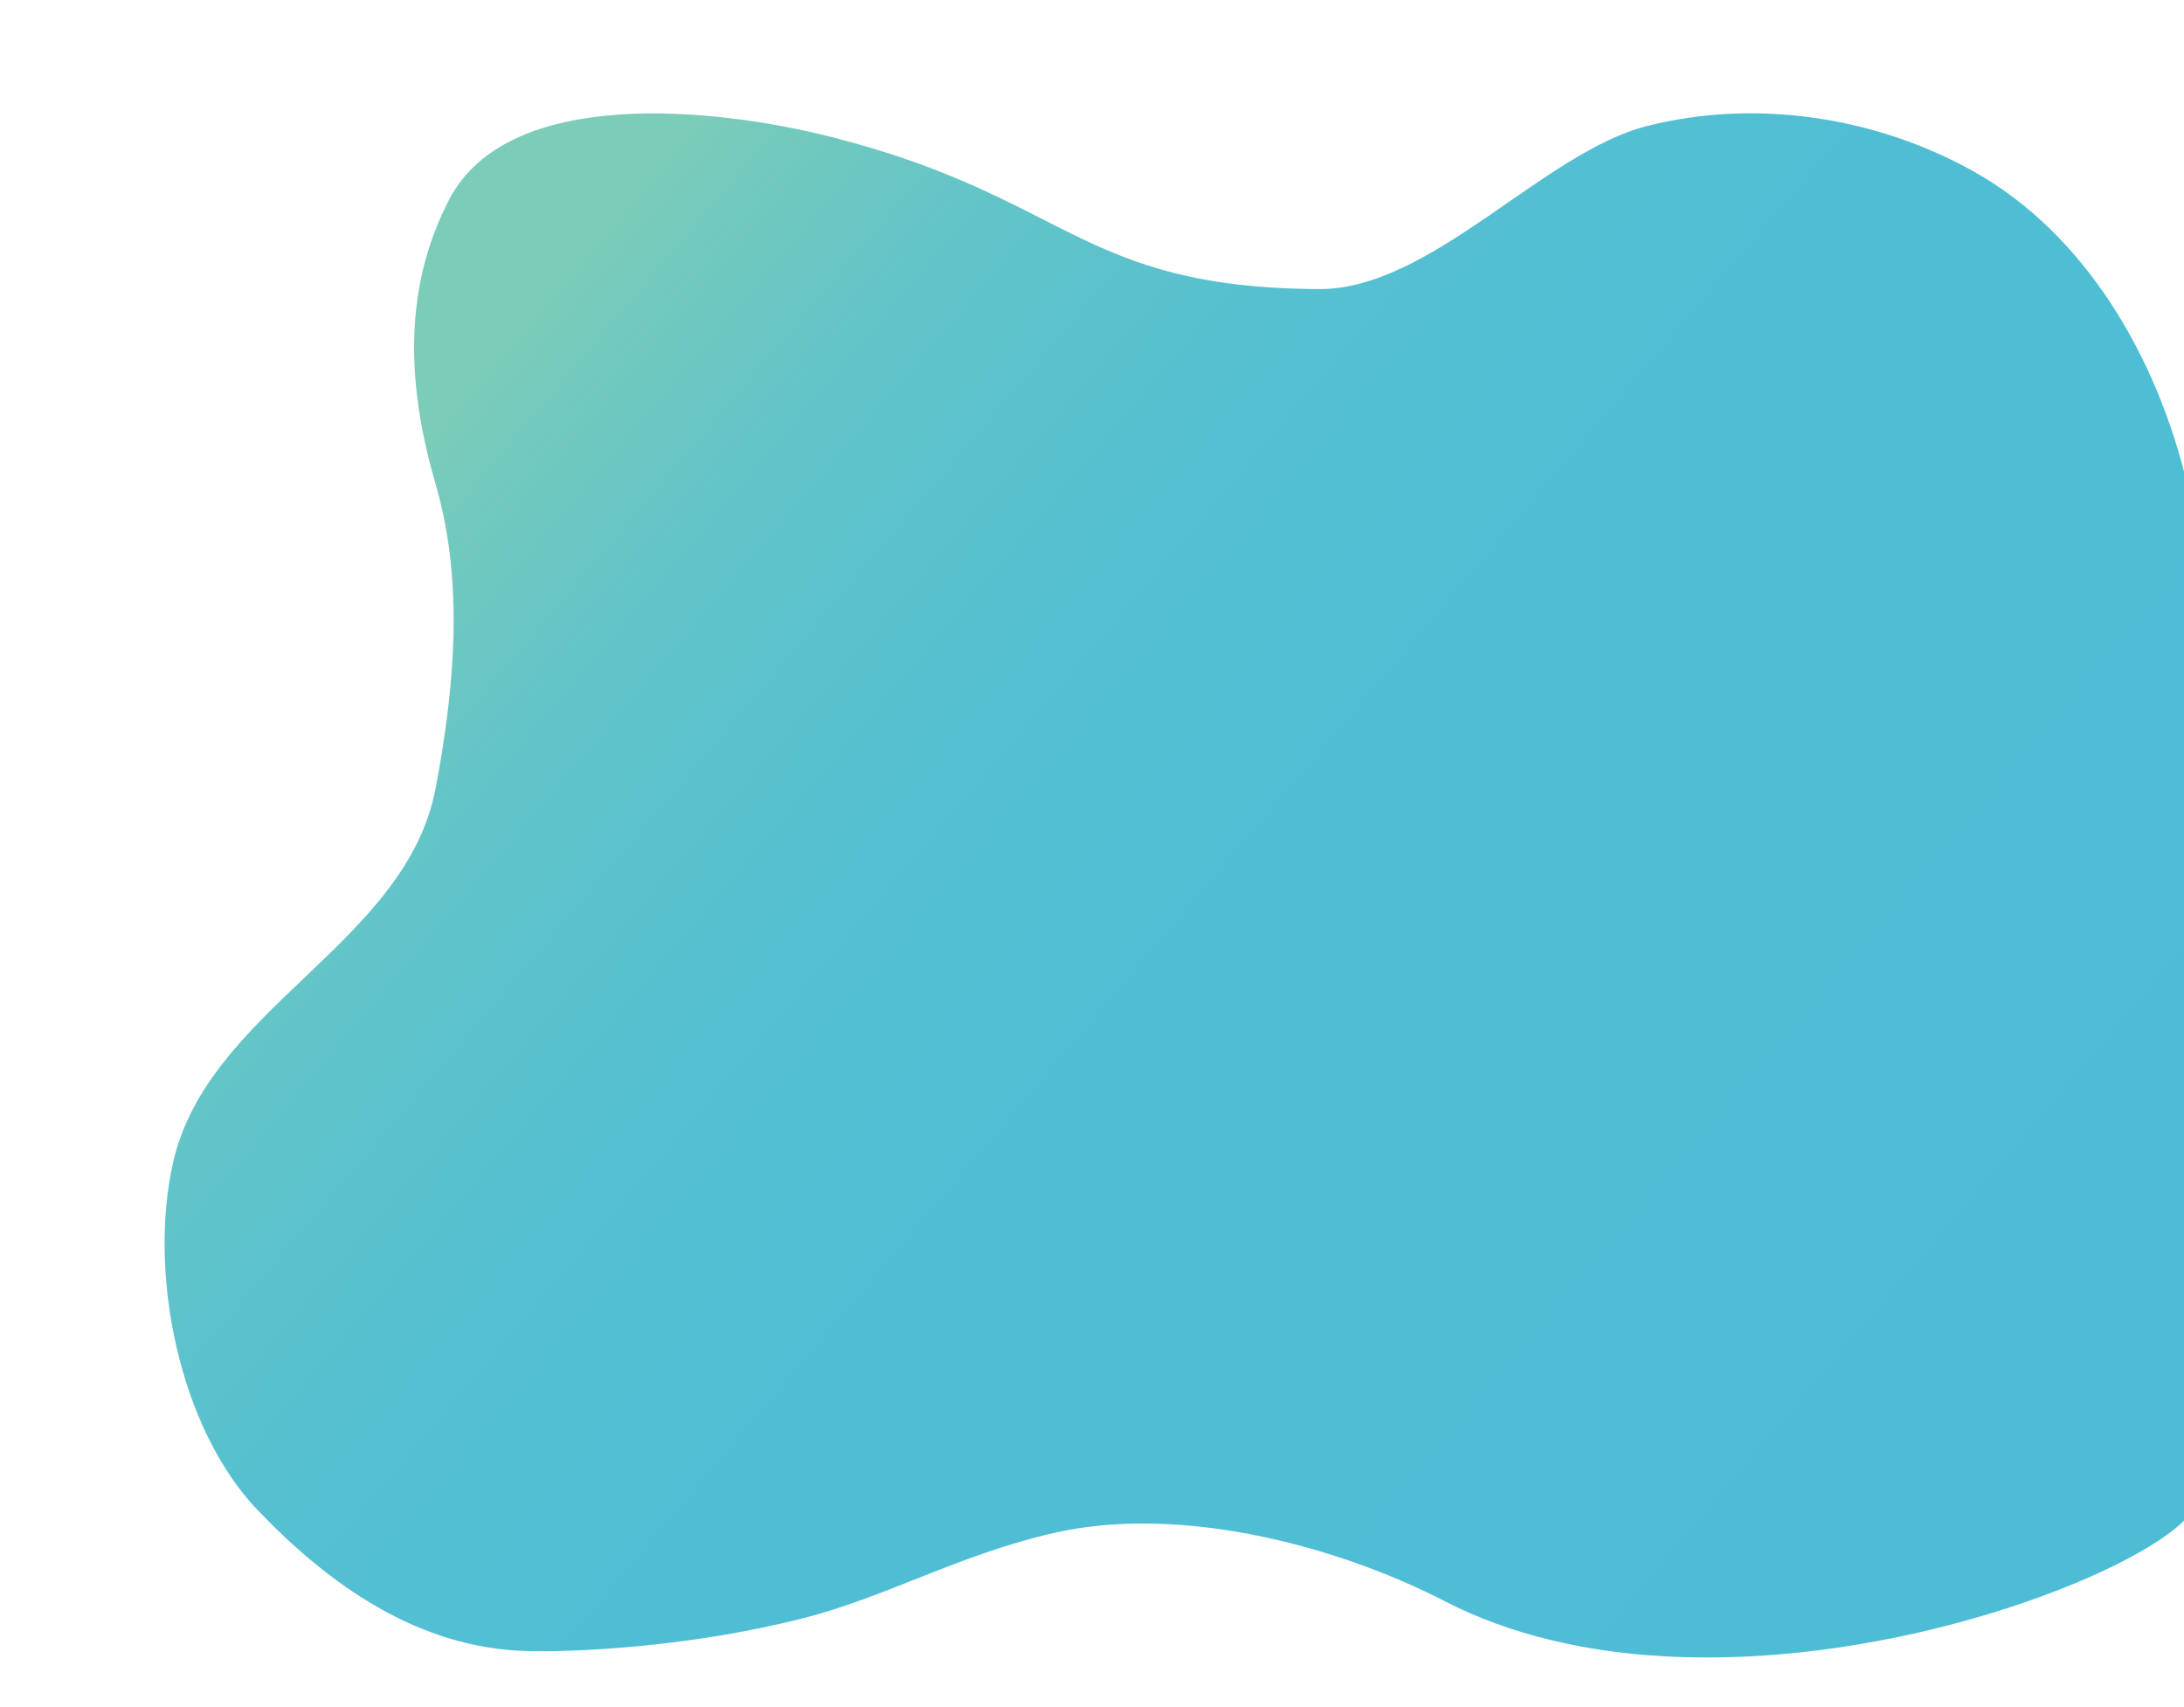
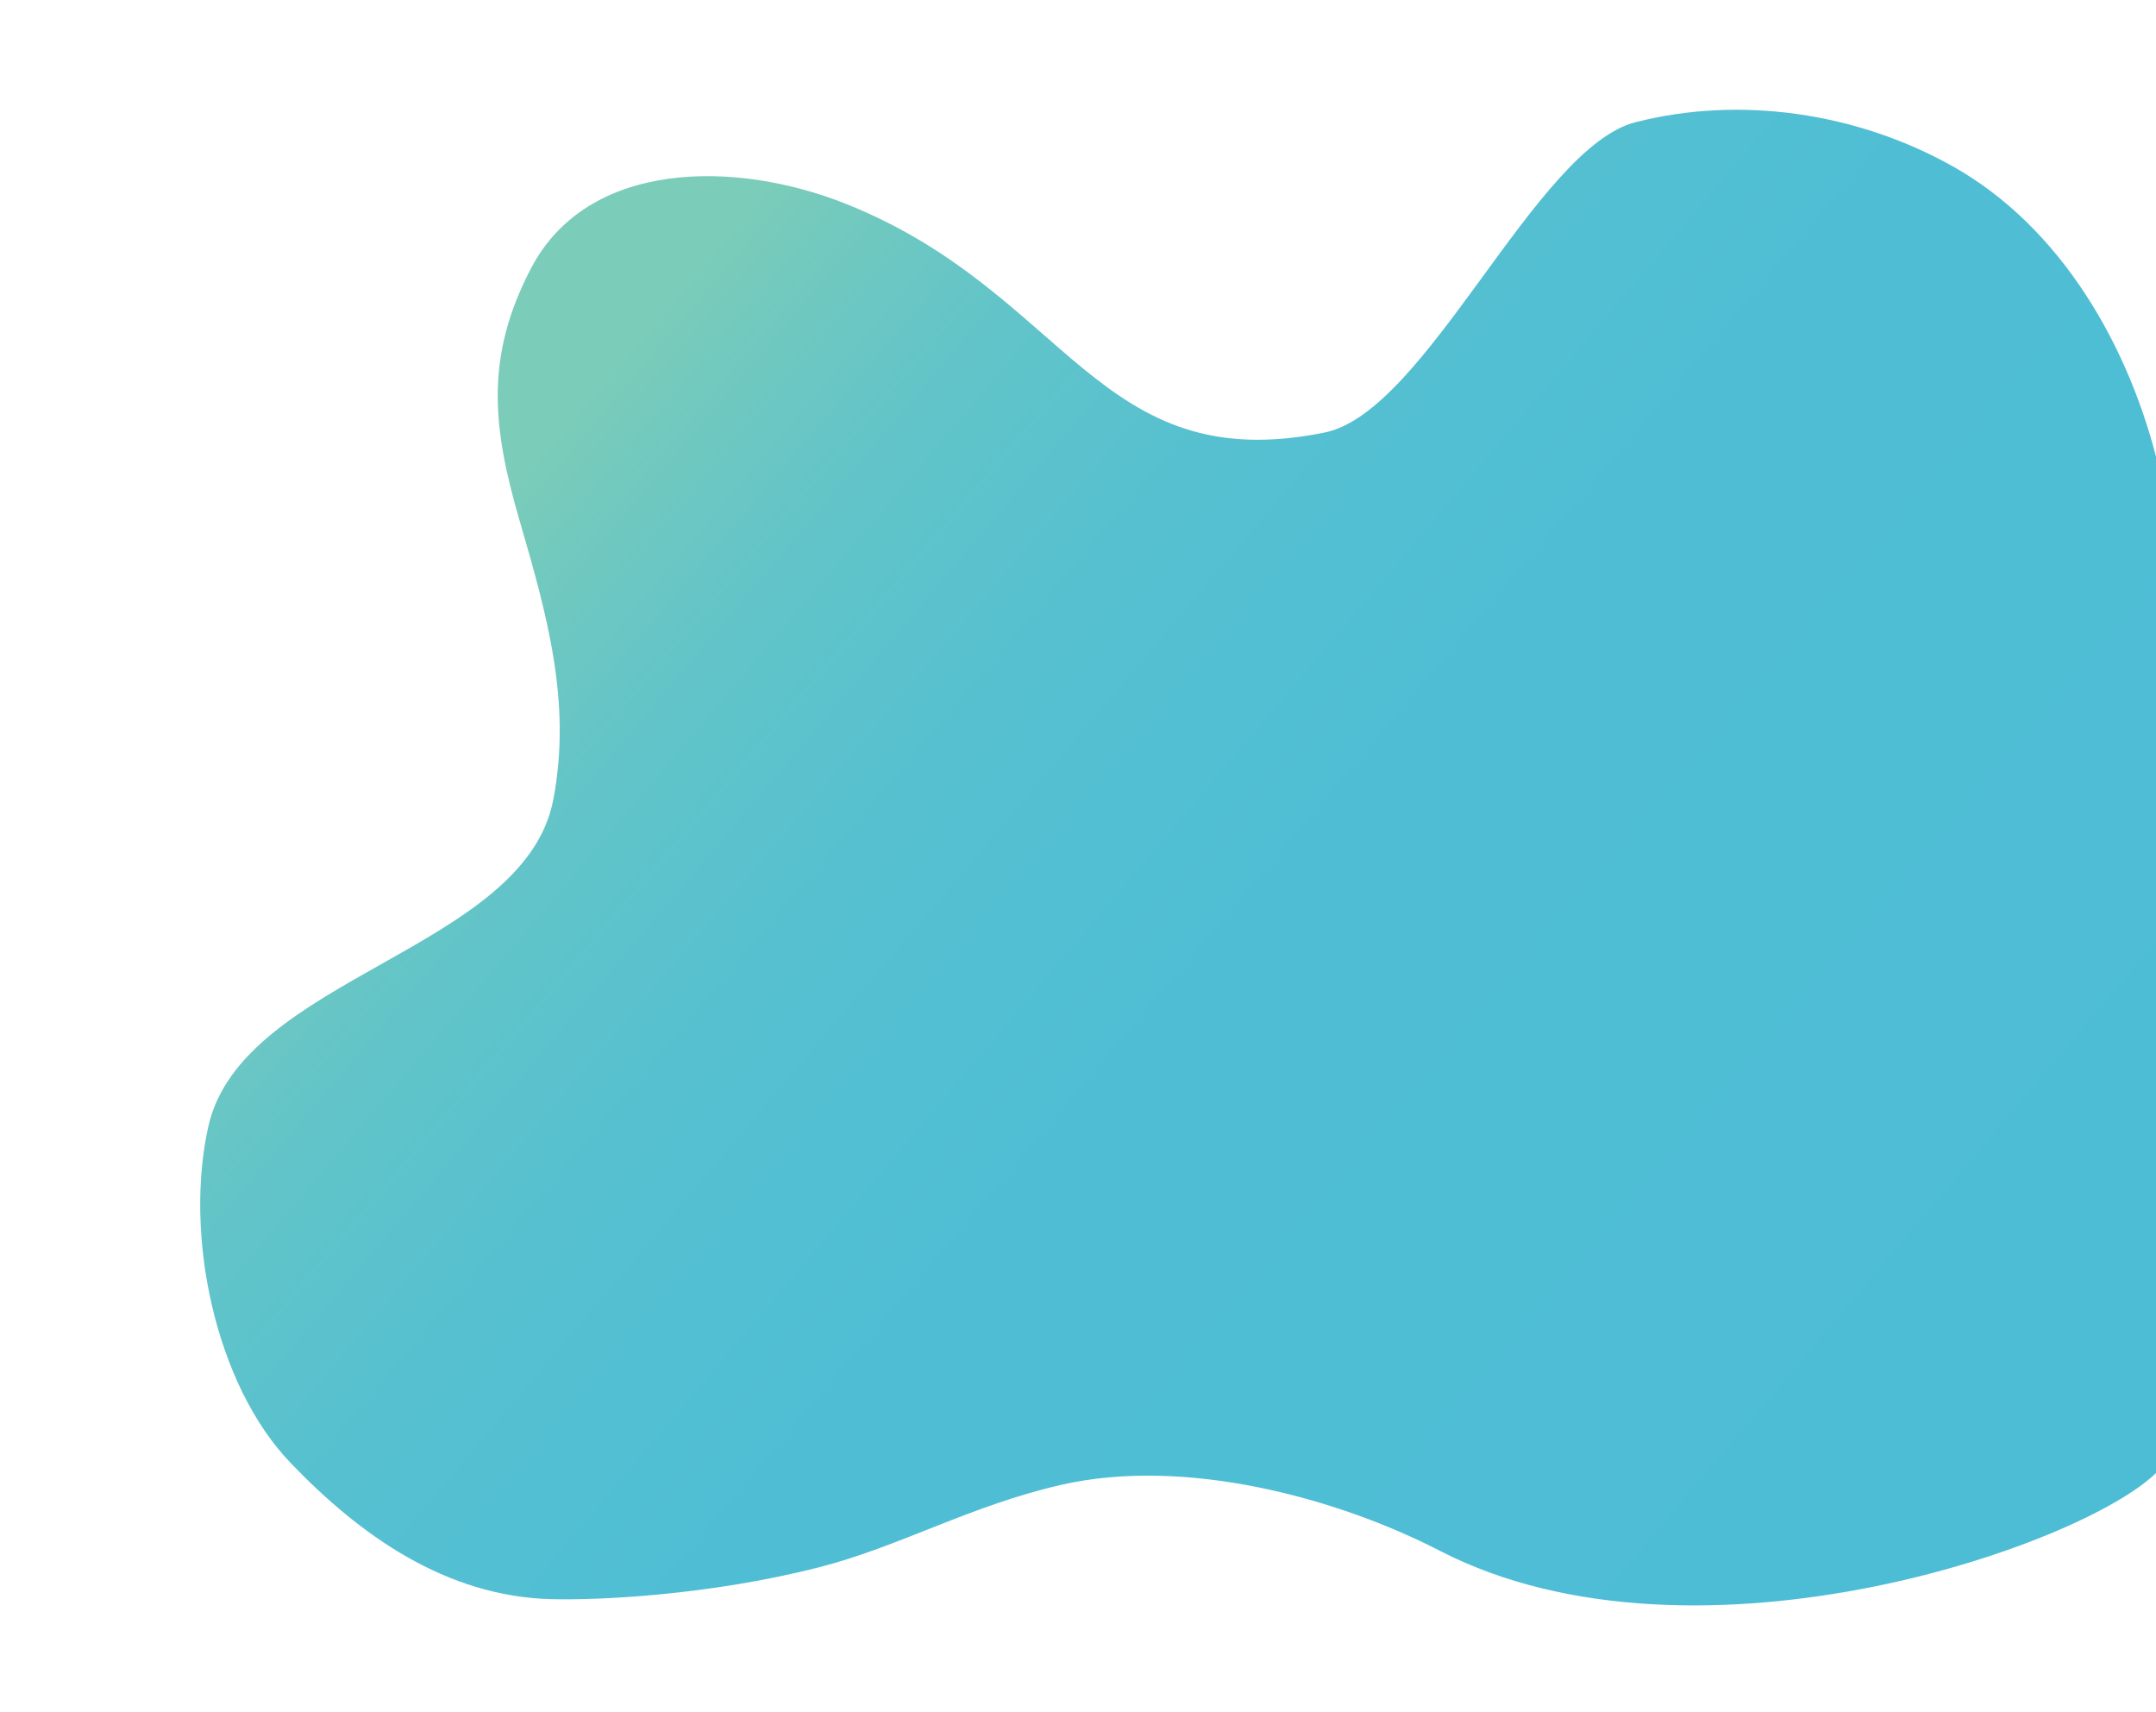
- <svg xmlns="http://www.w3.org/2000/svg" xmlns:xlink="http://www.w3.org/1999/xlink" version="1.1" id="Capa_1" x="0px" y="0px" viewBox="0 0 751.71 587.36" style="enable-background:new 0 0 751.71 587.36;" xml:space="preserve">
+ <svg xmlns="http://www.w3.org/2000/svg" xmlns:xlink="http://www.w3.org/1999/xlink" version="1.1" id="Capa_1" x="0px" y="0px" viewBox="0 0 766.2 608.14" style="enable-background:new 0 0 766.2 608.14;" xml:space="preserve">
  <style type="text/css">
	.st0{clip-path:url(#SVGID_2_);}
	.st1{fill:url(#SVGID_3_);}
</style>
  <g>
    <defs>
-       <rect id="SVGID_1_" width="751.71" height="587.36" />
+       <rect id="SVGID_1_" x="14.49" width="751.71" height="587.36" />
    </defs>
    <clipPath id="SVGID_2_">
      <use xlink:href="#SVGID_1_" style="overflow:visible;" />
    </clipPath>
    <g class="st0">
-       <linearGradient id="SVGID_3_" gradientUnits="userSpaceOnUse" x1="178.373" y1="114.55" x2="682.8" y2="541.974">
+       <linearGradient id="SVGID_3_" gradientUnits="userSpaceOnUse" x1="215.579" y1="133.796" x2="698.611" y2="543.091">
        <stop offset="0" style="stop-color:#7BCCB9" />
        <stop offset="0.042" style="stop-color:#72C9BE" />
        <stop offset="0.15" style="stop-color:#61C4C9" />
        <stop offset="0.285" style="stop-color:#56C0D0" />
        <stop offset="0.474" style="stop-color:#4FBED4" />
        <stop offset="1" style="stop-color:#4DBDD5" />
      </linearGradient>
-       <path class="st1" d="M752.93,167.2c-10.39-44.25-35.14-86.62-73.55-108.15c-33.91-19-75.37-25.15-112.67-15.62    c-35.57,9.09-74.28,56.29-112.75,56.07c-82.55-0.48-85.91-31.54-167.79-52.35c-40.89-10.39-111.39-17.26-131.54,21.48    c-16.09,30.92-14.52,64.31-4.7,97.99c9.82,33.67,6.56,70.17,0,104.7c-10.18,53.61-78.49,75.77-90.4,128.99    c-8.62,38.53,2.38,91.5,29.16,119.47c24.67,25.77,55.26,47.56,92.85,48.5c15.84,0.4,55.24-1.19,95.03-11.33    c28.5-7.27,53.88-22,86.25-29.34c43.93-9.97,97.91,4.67,134.39,23.48c91.67,47.24,233.39-3.36,256.08-29.31" />
+       <path class="st1" d="M767.43,167.2c-10.39-44.25-35.14-86.62-73.55-108.15c-33.91-19-75.37-25.15-112.67-15.62    c-35.57,9.09-74.15,102.87-110.39,110.25c-80.89,16.48-91.13-49.75-170.32-81.29c-39.2-15.61-91.68-15.68-111.84,23.06    c-16.09,30.92-13.91,55.61-4.09,89.28c9.82,33.67,18.64,64.8,12.08,99.33C186.47,337.67,85.94,347.08,74.03,400.3    c-8.62,38.53,2.38,91.5,29.16,119.47c24.67,25.77,55.26,47.56,92.85,48.5c15.84,0.4,55.24-1.19,95.03-11.33    c28.5-7.27,53.88-22,86.25-29.34c43.93-9.97,97.91,4.67,134.39,23.48c91.67,47.24,233.39-3.36,256.08-29.31" />
    </g>
  </g>
</svg>
